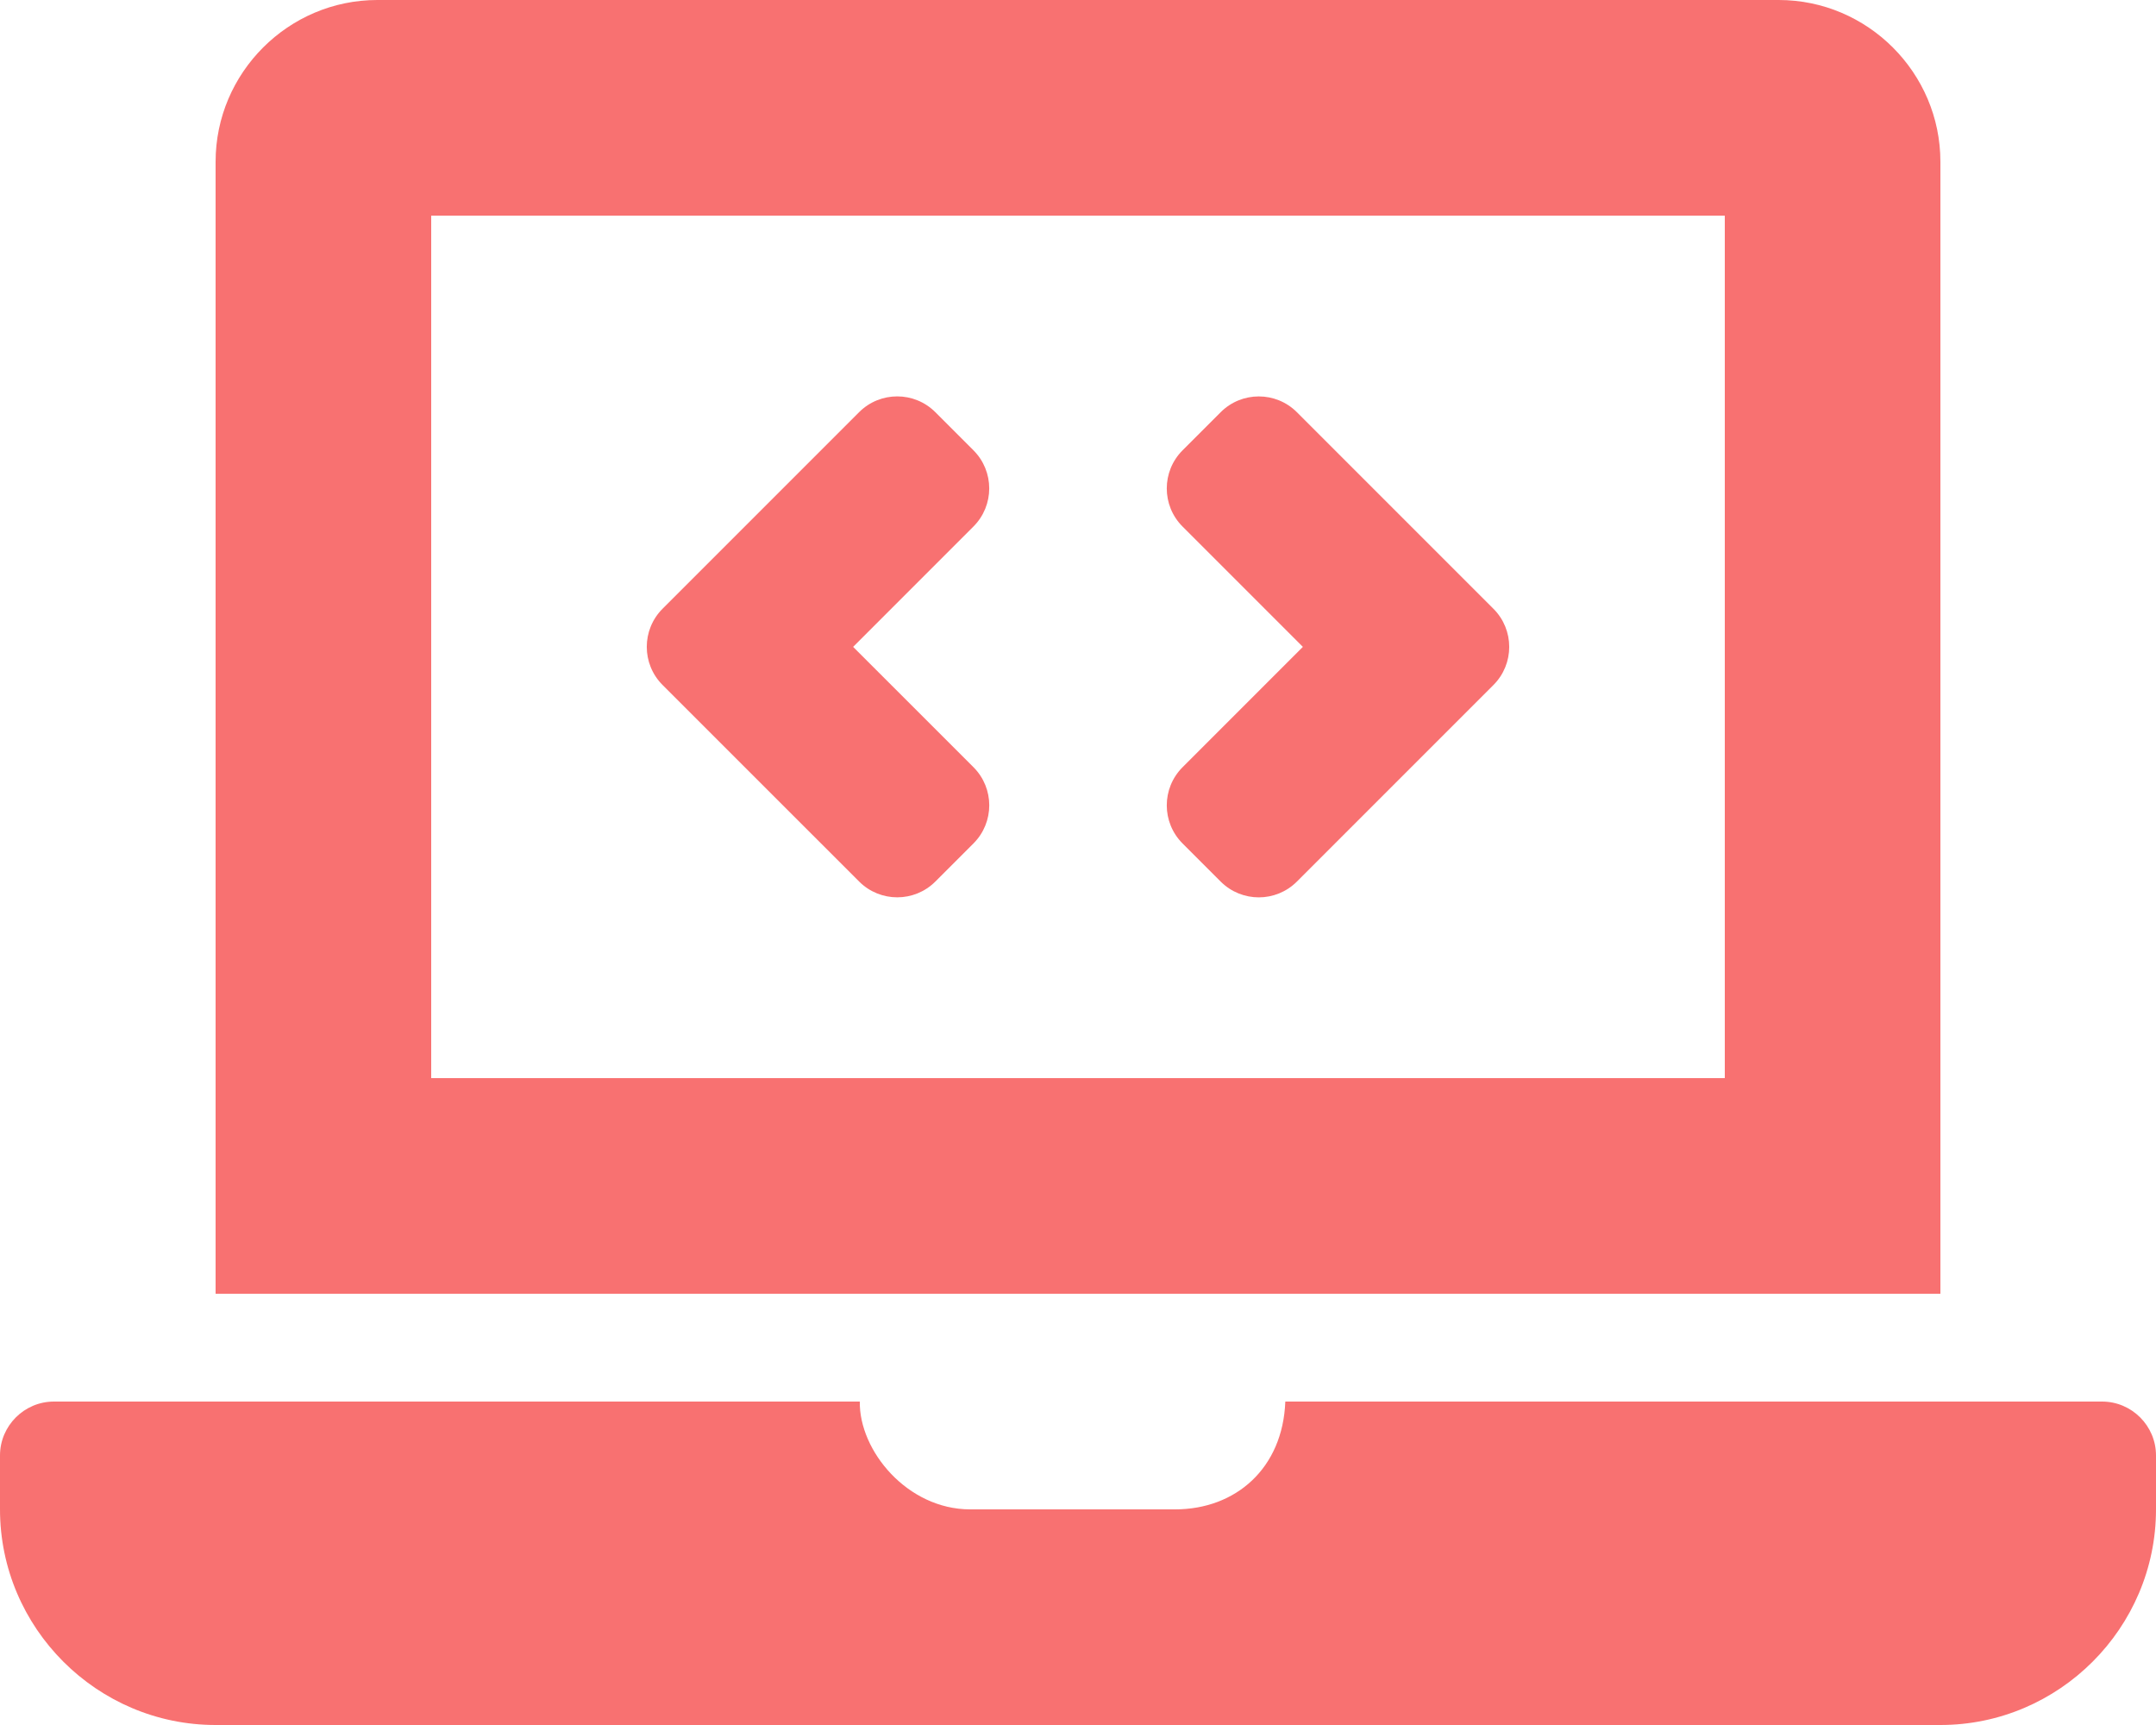
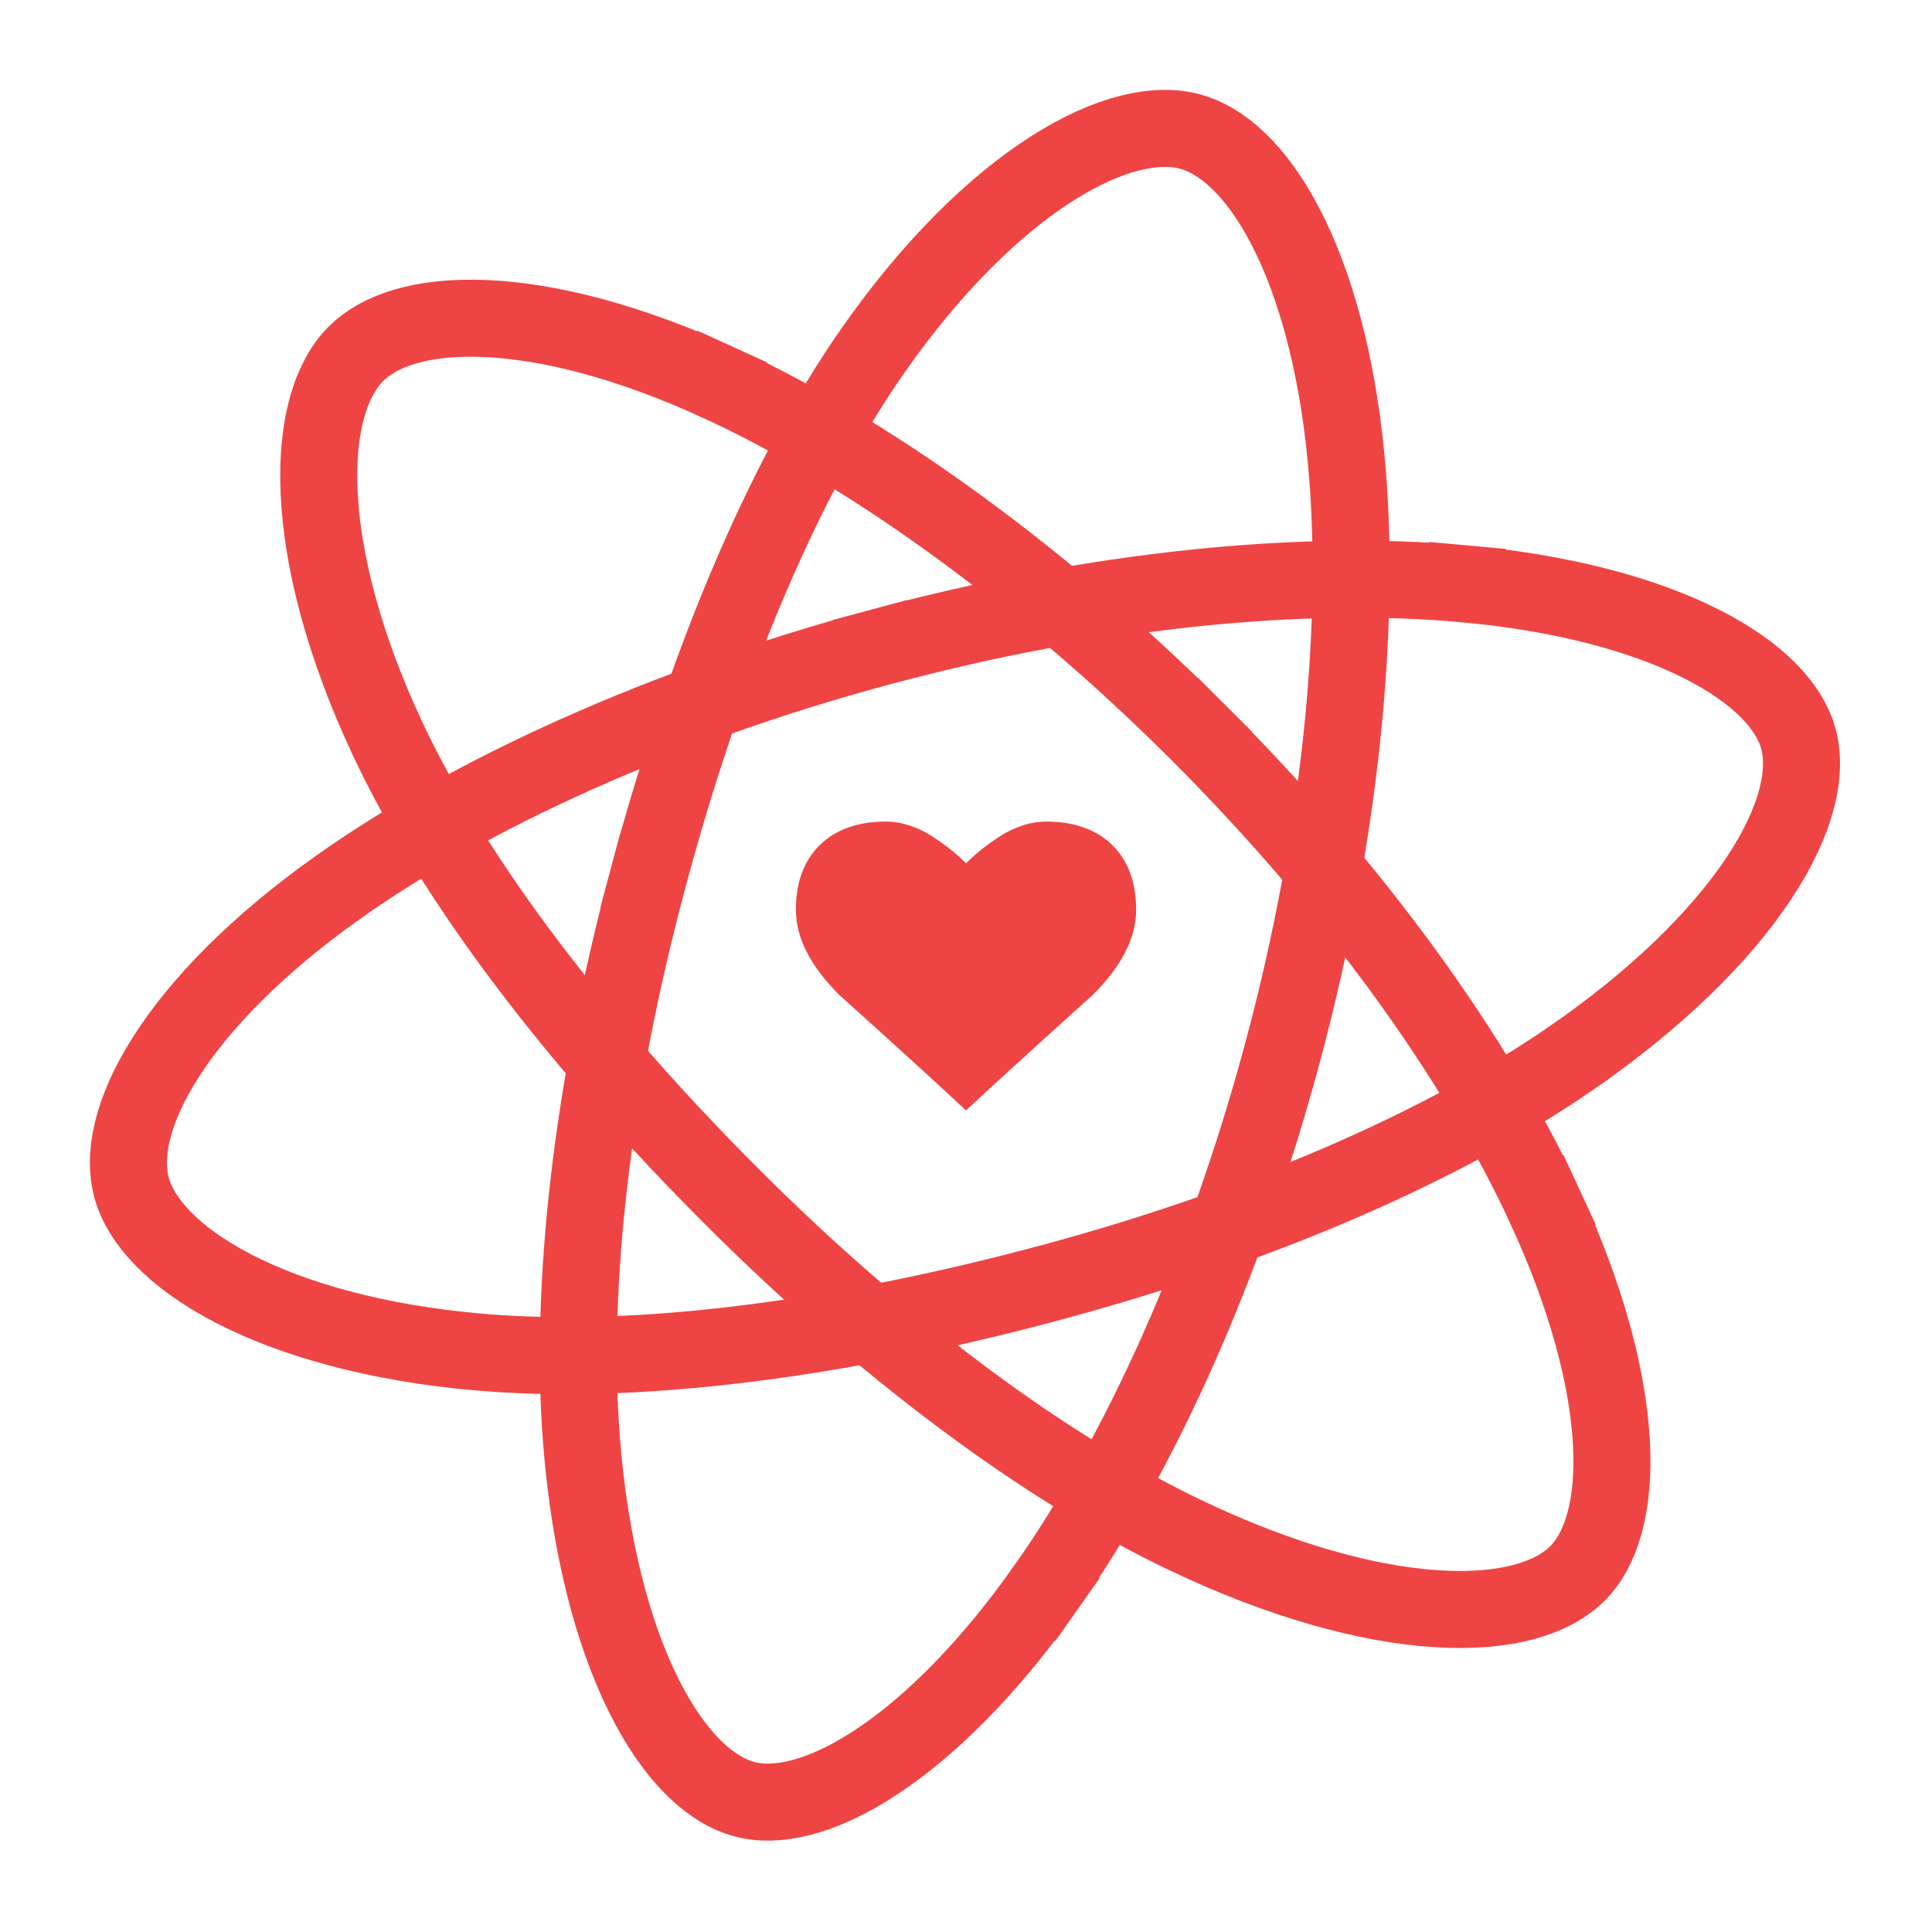
- <svg xmlns="http://www.w3.org/2000/svg" stroke="currentColor" fill="#f87171" stroke-width="0" viewBox="0 0 640 512">
-   <path d="M255.03 261.65c6.25 6.25 16.38 6.25 22.63 0l11.31-11.31c6.25-6.25 6.25-16.38 0-22.63L253.25 192l35.71-35.72c6.25-6.25 6.25-16.38 0-22.63l-11.31-11.31c-6.25-6.25-16.38-6.25-22.63 0l-58.34 58.34c-6.25 6.25-6.25 16.38 0 22.63l58.35 58.34zm96.01-11.3l11.31 11.31c6.25 6.25 16.38 6.25 22.63 0l58.34-58.34c6.25-6.25 6.25-16.38 0-22.63l-58.34-58.34c-6.25-6.25-16.38-6.25-22.63 0l-11.31 11.31c-6.25 6.25-6.25 16.38 0 22.63L386.75 192l-35.71 35.72c-6.25 6.25-6.25 16.38 0 22.63zM624 416H381.54c-.74 19.81-14.71 32-32.74 32H288c-18.69 0-33.02-17.47-32.77-32H16c-8.8 0-16 7.2-16 16v16c0 35.2 28.8 64 64 64h512c35.2 0 64-28.8 64-64v-16c0-8.8-7.2-16-16-16zM576 48c0-26.4-21.6-48-48-48H112C85.6 0 64 21.6 64 48v336h512V48zm-64 272H128V64h384v256z" />
+ <svg xmlns="http://www.w3.org/2000/svg" width="4rem" height="4rem" fill="none" viewBox="0 0 602 602">
+   <g>
+     <path stroke="#ef4444" stroke-miterlimit="10" stroke-width="24" d="M274.151 201.657c66.903-17.997 131.399-24.32 182.018-19.756l1.077-11.95-1.077 11.95c30.477 2.747 55.643 9.518 73.763 18.622 18.414 9.252 27.823 19.969 30.45 29.72h0c2.776 10.303-.231 25.206-12.364 43.484-11.936 17.98-31.68 37.56-58.646 56.139v.001c-40.663 28.018-98.24 52.637-161.885 69.759-65.406 17.596-128.7 26.024-178.487 21.651h0c-31.569-2.772-57.609-10.095-76.356-19.82-19.058-9.886-28.938-21.326-31.677-31.495h0c-2.636-9.786-.088-23.613 10.677-40.523 10.622-16.687 28.385-34.904 52.944-52.425l-6.724-9.425 6.724 9.425c41.556-29.647 101.985-57.176 169.563-75.357zm0 0l-3.116-11.583 3.116 11.583z" />
+     <path stroke="#ef4444" stroke-miterlimit="10" stroke-width="24" d="M373.214 228.061c49.036 48.941 86.758 101.635 108.114 147.755l10.889-5.042-10.889 5.042c12.859 27.768 19.578 52.949 20.754 73.194 1.194 20.573-3.382 34.081-10.514 41.232h0c-7.535 7.555-21.944 12.403-43.839 11.035-21.539-1.346-48.366-8.656-77.939-22.719l-.001-.001c-44.594-21.205-94.702-58.759-141.351-105.317l-8.138 8.153 8.138-8.153c-47.94-47.846-86.885-98.447-107.99-143.751h0c-13.383-28.726-20.062-54.939-21.013-76.038-.967-21.448 4-35.725 11.437-43.182h0c7.157-7.176 20.405-11.883 40.432-11.016 19.761.856 44.419 7.13 71.872 19.639l4.975-10.92-4.975 10.92c46.451 21.165 100.505 59.734 150.038 109.169zm0 0l8.477-8.494-8.477 8.494z" />
+     <path stroke="#ef4444" stroke-miterlimit="10" stroke-width="24" d="M325.98 494.55l9.811 6.909-9.811-6.909c-17.619 25.02-36.067 43.429-53.012 54.569-17.221 11.322-31.207 14.112-40.966 11.511h0c-10.311-2.747-21.714-12.801-31.476-32.447-9.604-19.326-16.687-46.213-19.294-78.855v-.001c-3.933-49.221 3.537-111.393 20.533-175.07l-11.594-3.095 11.594 3.095c17.467-65.44 41.817-124.466 70.5-165.396h0c18.186-25.953 37.549-44.843 55.345-56.216 18.091-11.562 32.94-14.398 43.117-11.686h0c9.793 2.61 20.494 11.73 29.756 29.506 9.139 17.541 16.035 42.032 18.928 72.06 4.896 50.811-1.48 116.906-19.526 184.519-17.867 66.937-44.642 125.951-73.905 167.506z" />
+   </g>
+   <path fill="#ef4444" d="M301.007 269.002a62.496 62.496 0 00-4.799-4.301c-1.568-1.254-3.439-2.596-5.615-4.026a30.06 30.06 0 00-7.055-3.411c-2.527-.842-5.007-1.264-7.436-1.264-8.779 0-15.657 2.43-20.635 7.29-4.979 4.859-7.467 11.601-7.467 20.223 0 8.661 4.488 17.479 13.463 26.455 0 0 24.492 21.967 39.544 36.043 15.053-14.076 39.545-36.043 39.545-36.043 8.975-8.976 13.463-17.794 13.463-26.455 0-8.622-2.488-15.364-7.467-20.223-4.978-4.86-11.856-7.29-20.635-7.29-2.429 0-4.909.422-7.436 1.264a30.06 30.06 0 00-7.055 3.411c-2.176 1.43-4.047 2.772-5.615 4.026a62.699 62.699 0 00-4.8 4.301z" />
</svg>
